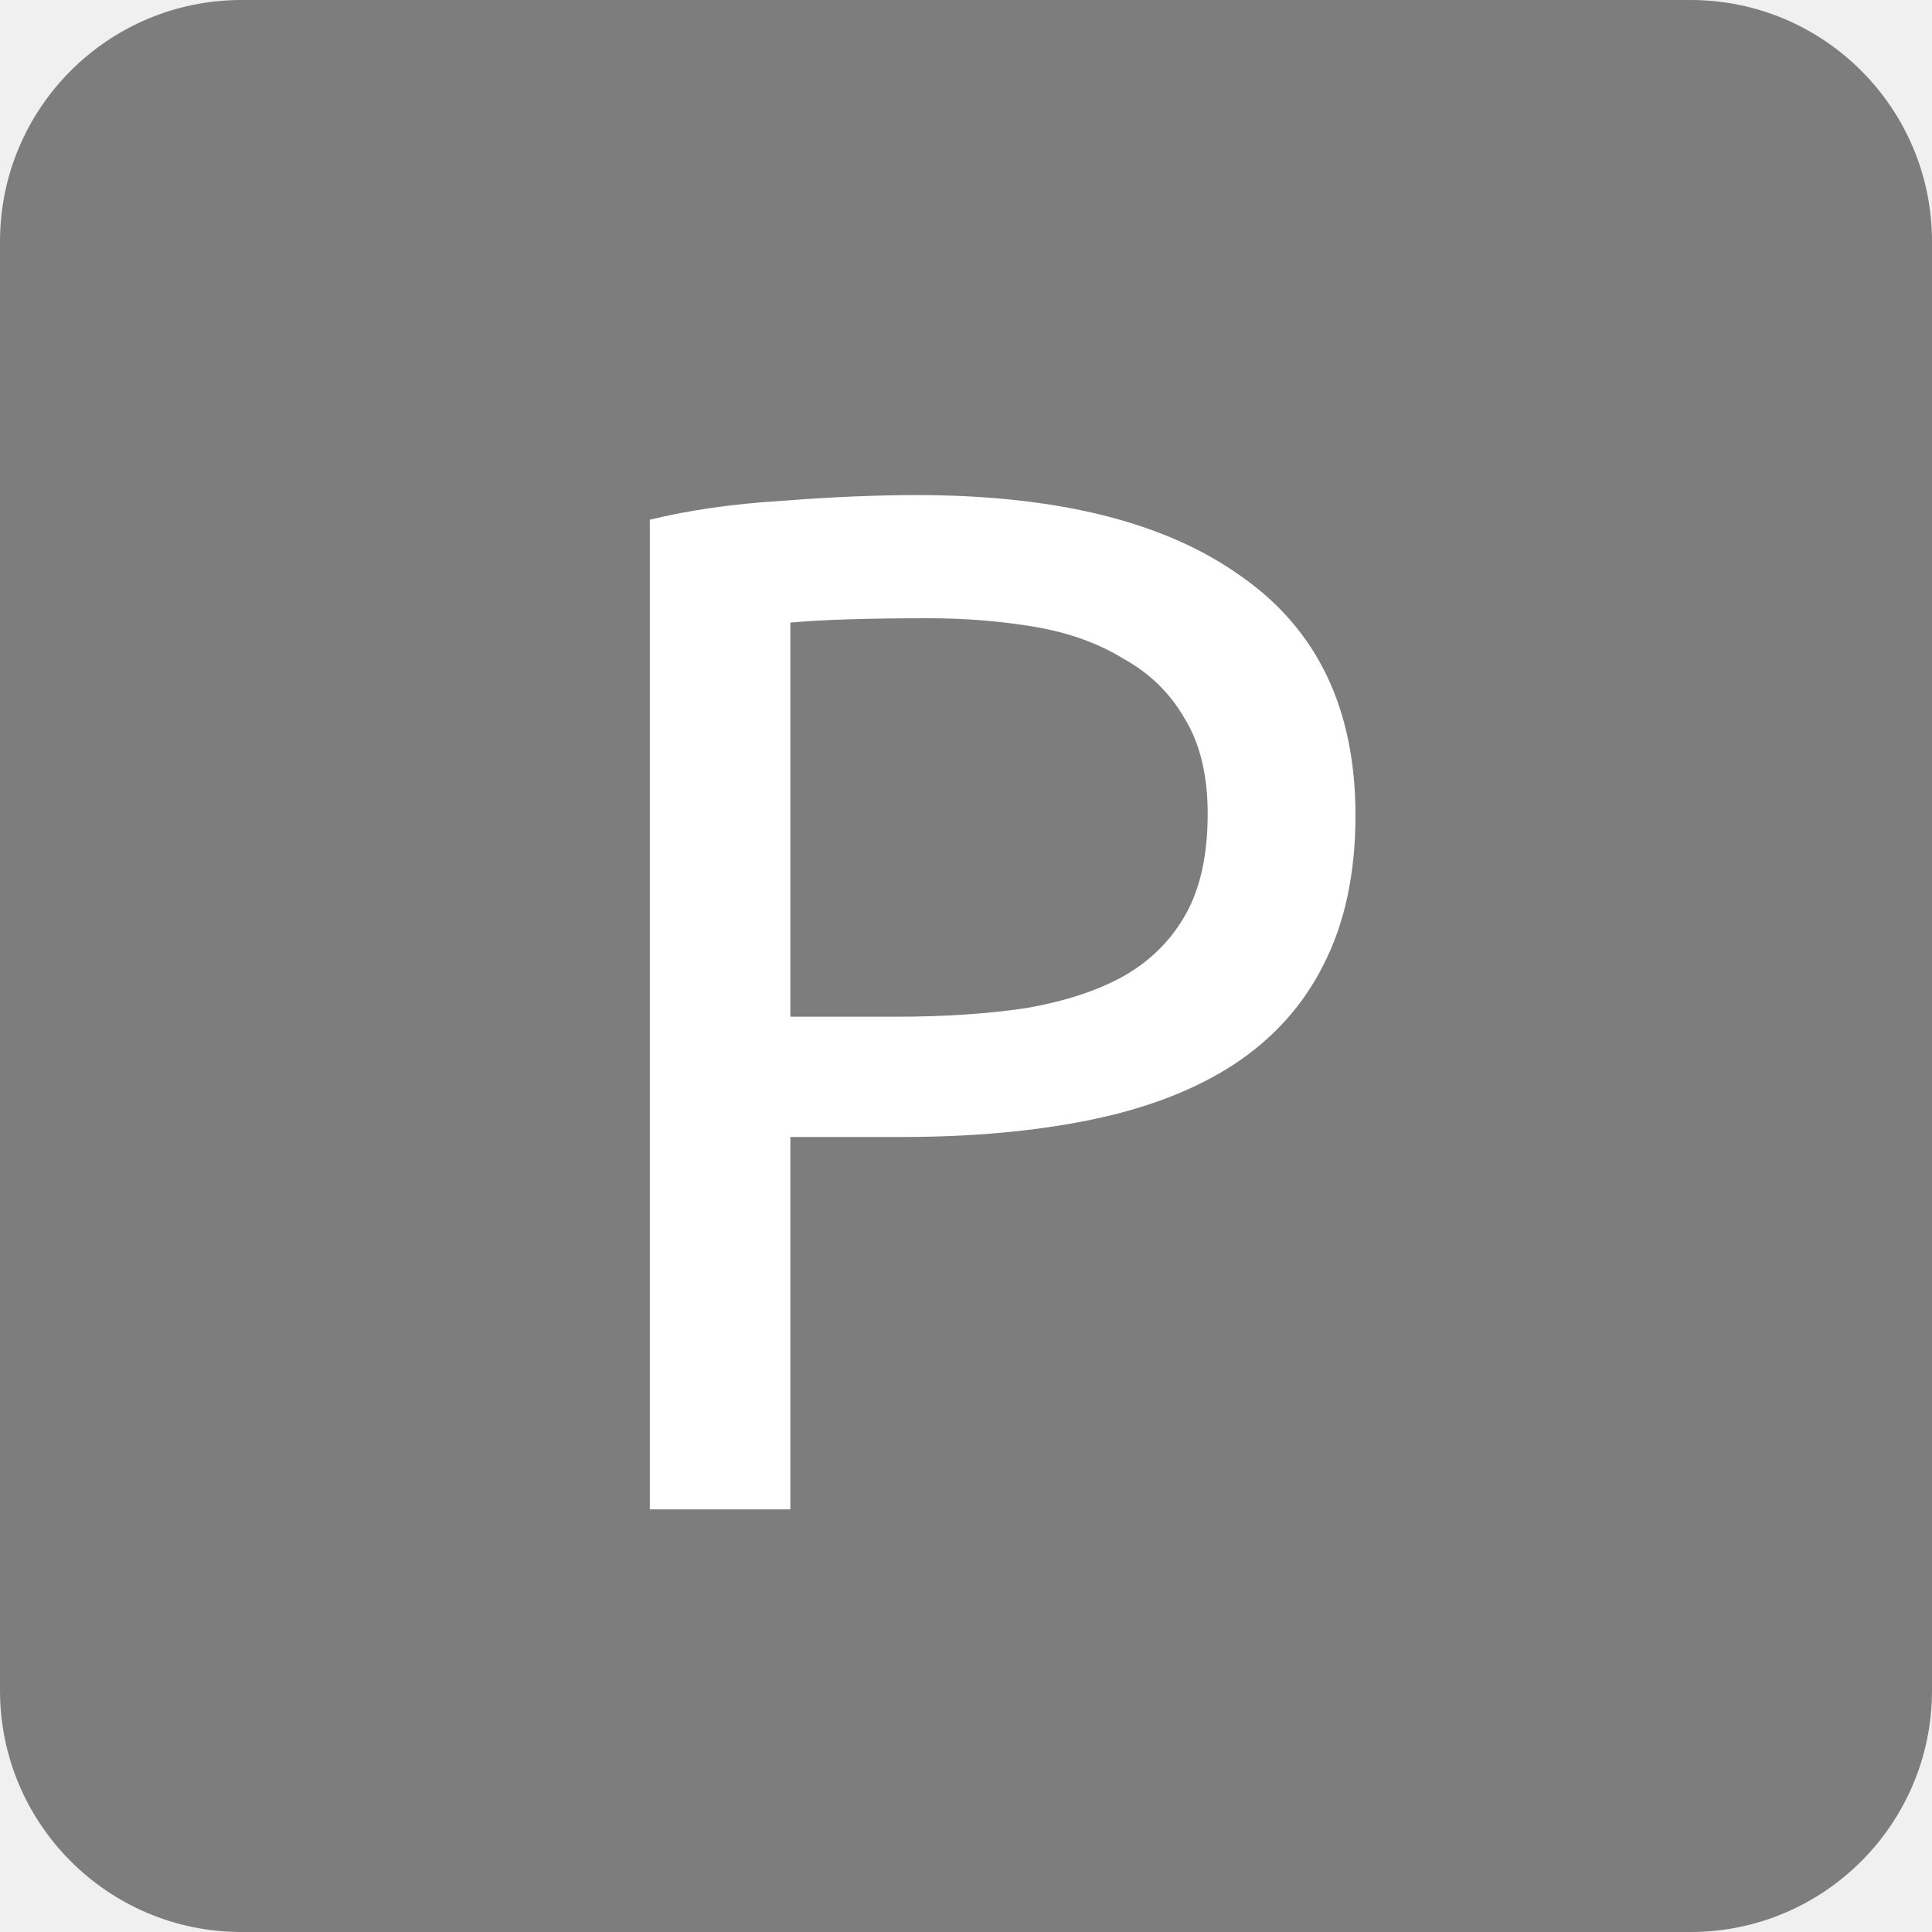
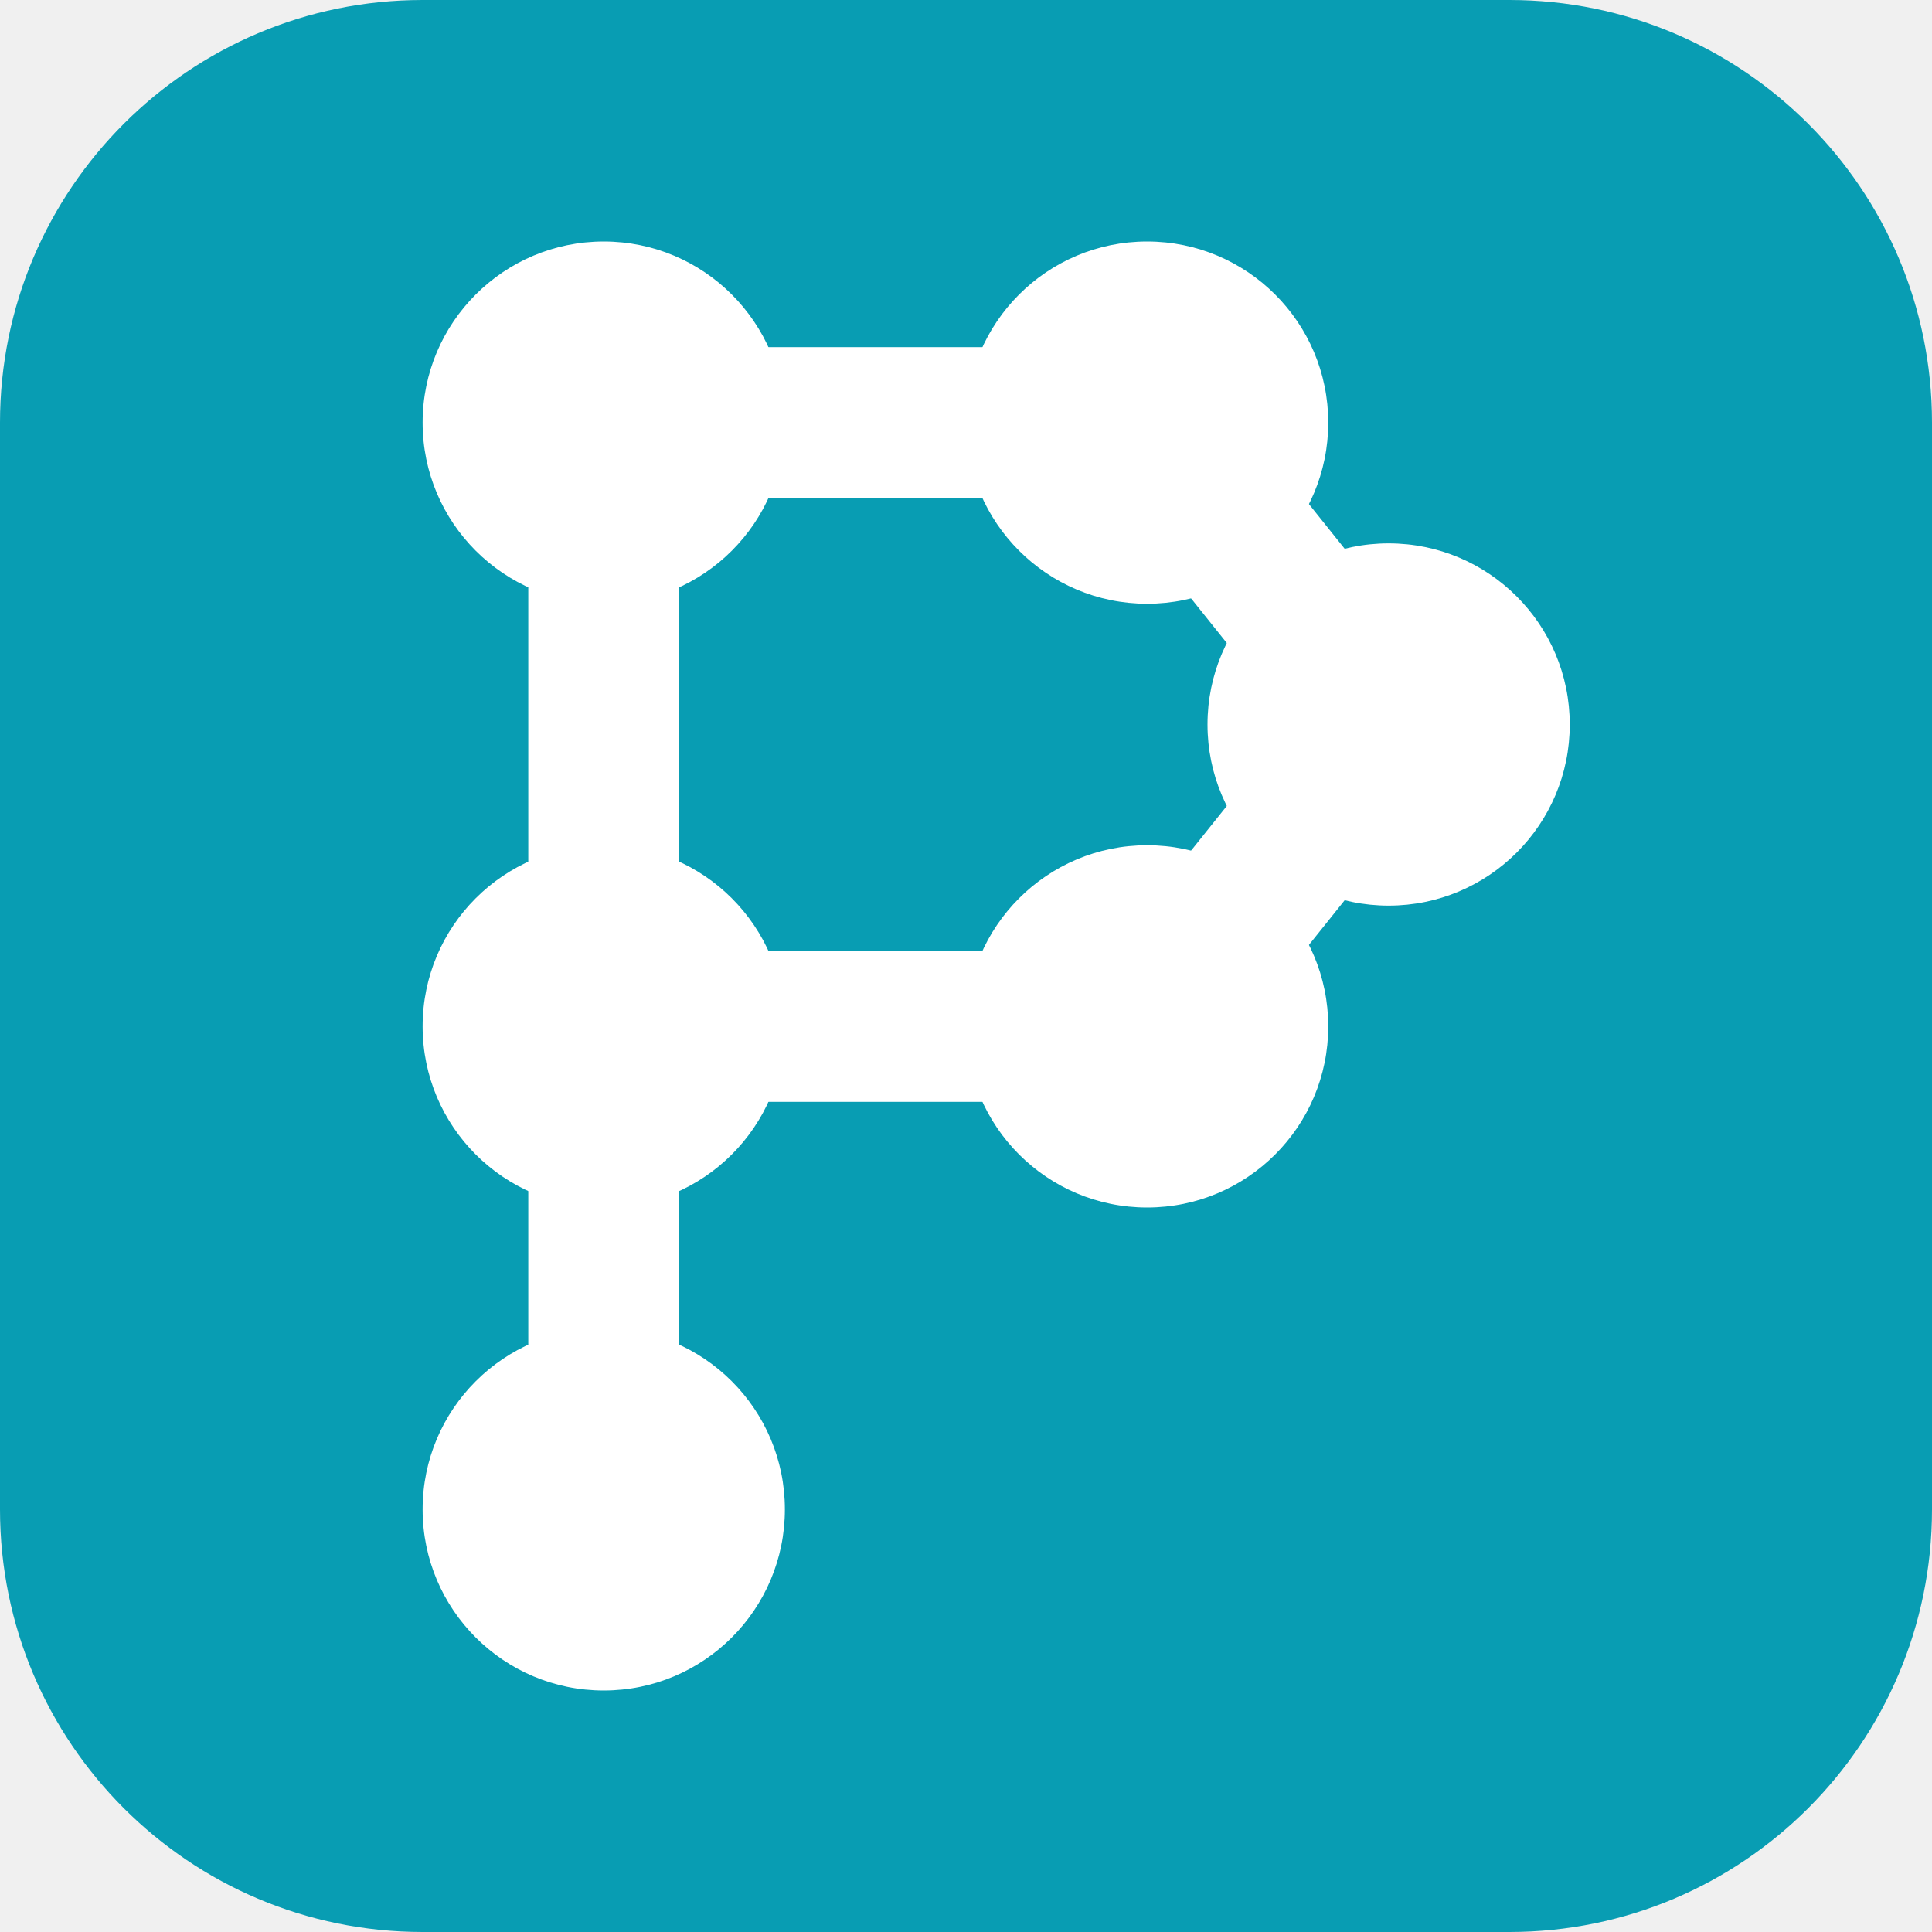
- <svg xmlns="http://www.w3.org/2000/svg" width="64" height="64" viewBox="0 0 64 64" fill="none">
-   <rect width="64" height="64" rx="8" fill="#7D7D7D" />
-   <path d="M30.358 16.4C35.03 16.4 38.614 17.296 41.11 19.088C43.638 20.848 44.902 23.488 44.902 27.008C44.902 28.928 44.55 30.576 43.846 31.952C43.174 33.296 42.182 34.4 40.87 35.264C39.59 36.096 38.022 36.704 36.166 37.088C34.31 37.472 32.214 37.664 29.878 37.664H26.182V50H21.526V17.216C22.838 16.896 24.294 16.688 25.894 16.592C27.526 16.464 29.014 16.4 30.358 16.4ZM30.742 20.48C28.758 20.48 27.238 20.528 26.182 20.624V33.68H29.686C31.286 33.68 32.726 33.584 34.006 33.392C35.286 33.168 36.358 32.816 37.222 32.336C38.118 31.824 38.806 31.136 39.286 30.272C39.766 29.408 40.006 28.304 40.006 26.96C40.006 25.68 39.75 24.624 39.238 23.792C38.758 22.96 38.086 22.304 37.222 21.824C36.39 21.312 35.414 20.96 34.294 20.768C33.174 20.576 31.99 20.48 30.742 20.48Z" fill="white" />
+ <svg xmlns="http://www.w3.org/2000/svg" viewBox="0 0 64 64">
+   <rect width="64" height="64" rx="14" fill="#089db3" />
+   <g stroke="white" stroke-width="5" stroke-linecap="round">
+     <line x1="20" y1="14" x2="20" y2="50" />
+     <line x1="20" y1="14" x2="38" y2="14" />
+     <line x1="38" y1="14" x2="46" y2="24" />
+     <line x1="46" y1="24" x2="38" y2="34" />
+     <line x1="38" y1="34" x2="20" y2="34" />
+   </g>
+   <g fill="white">
+     <circle cx="20" cy="14" r="6" />
+     <circle cx="20" cy="34" r="6" />
+     <circle cx="20" cy="50" r="6" />
+     <circle cx="38" cy="14" r="6" />
+     <circle cx="46" cy="24" r="6" />
+     <circle cx="38" cy="34" r="6" />
+   </g>
</svg>
